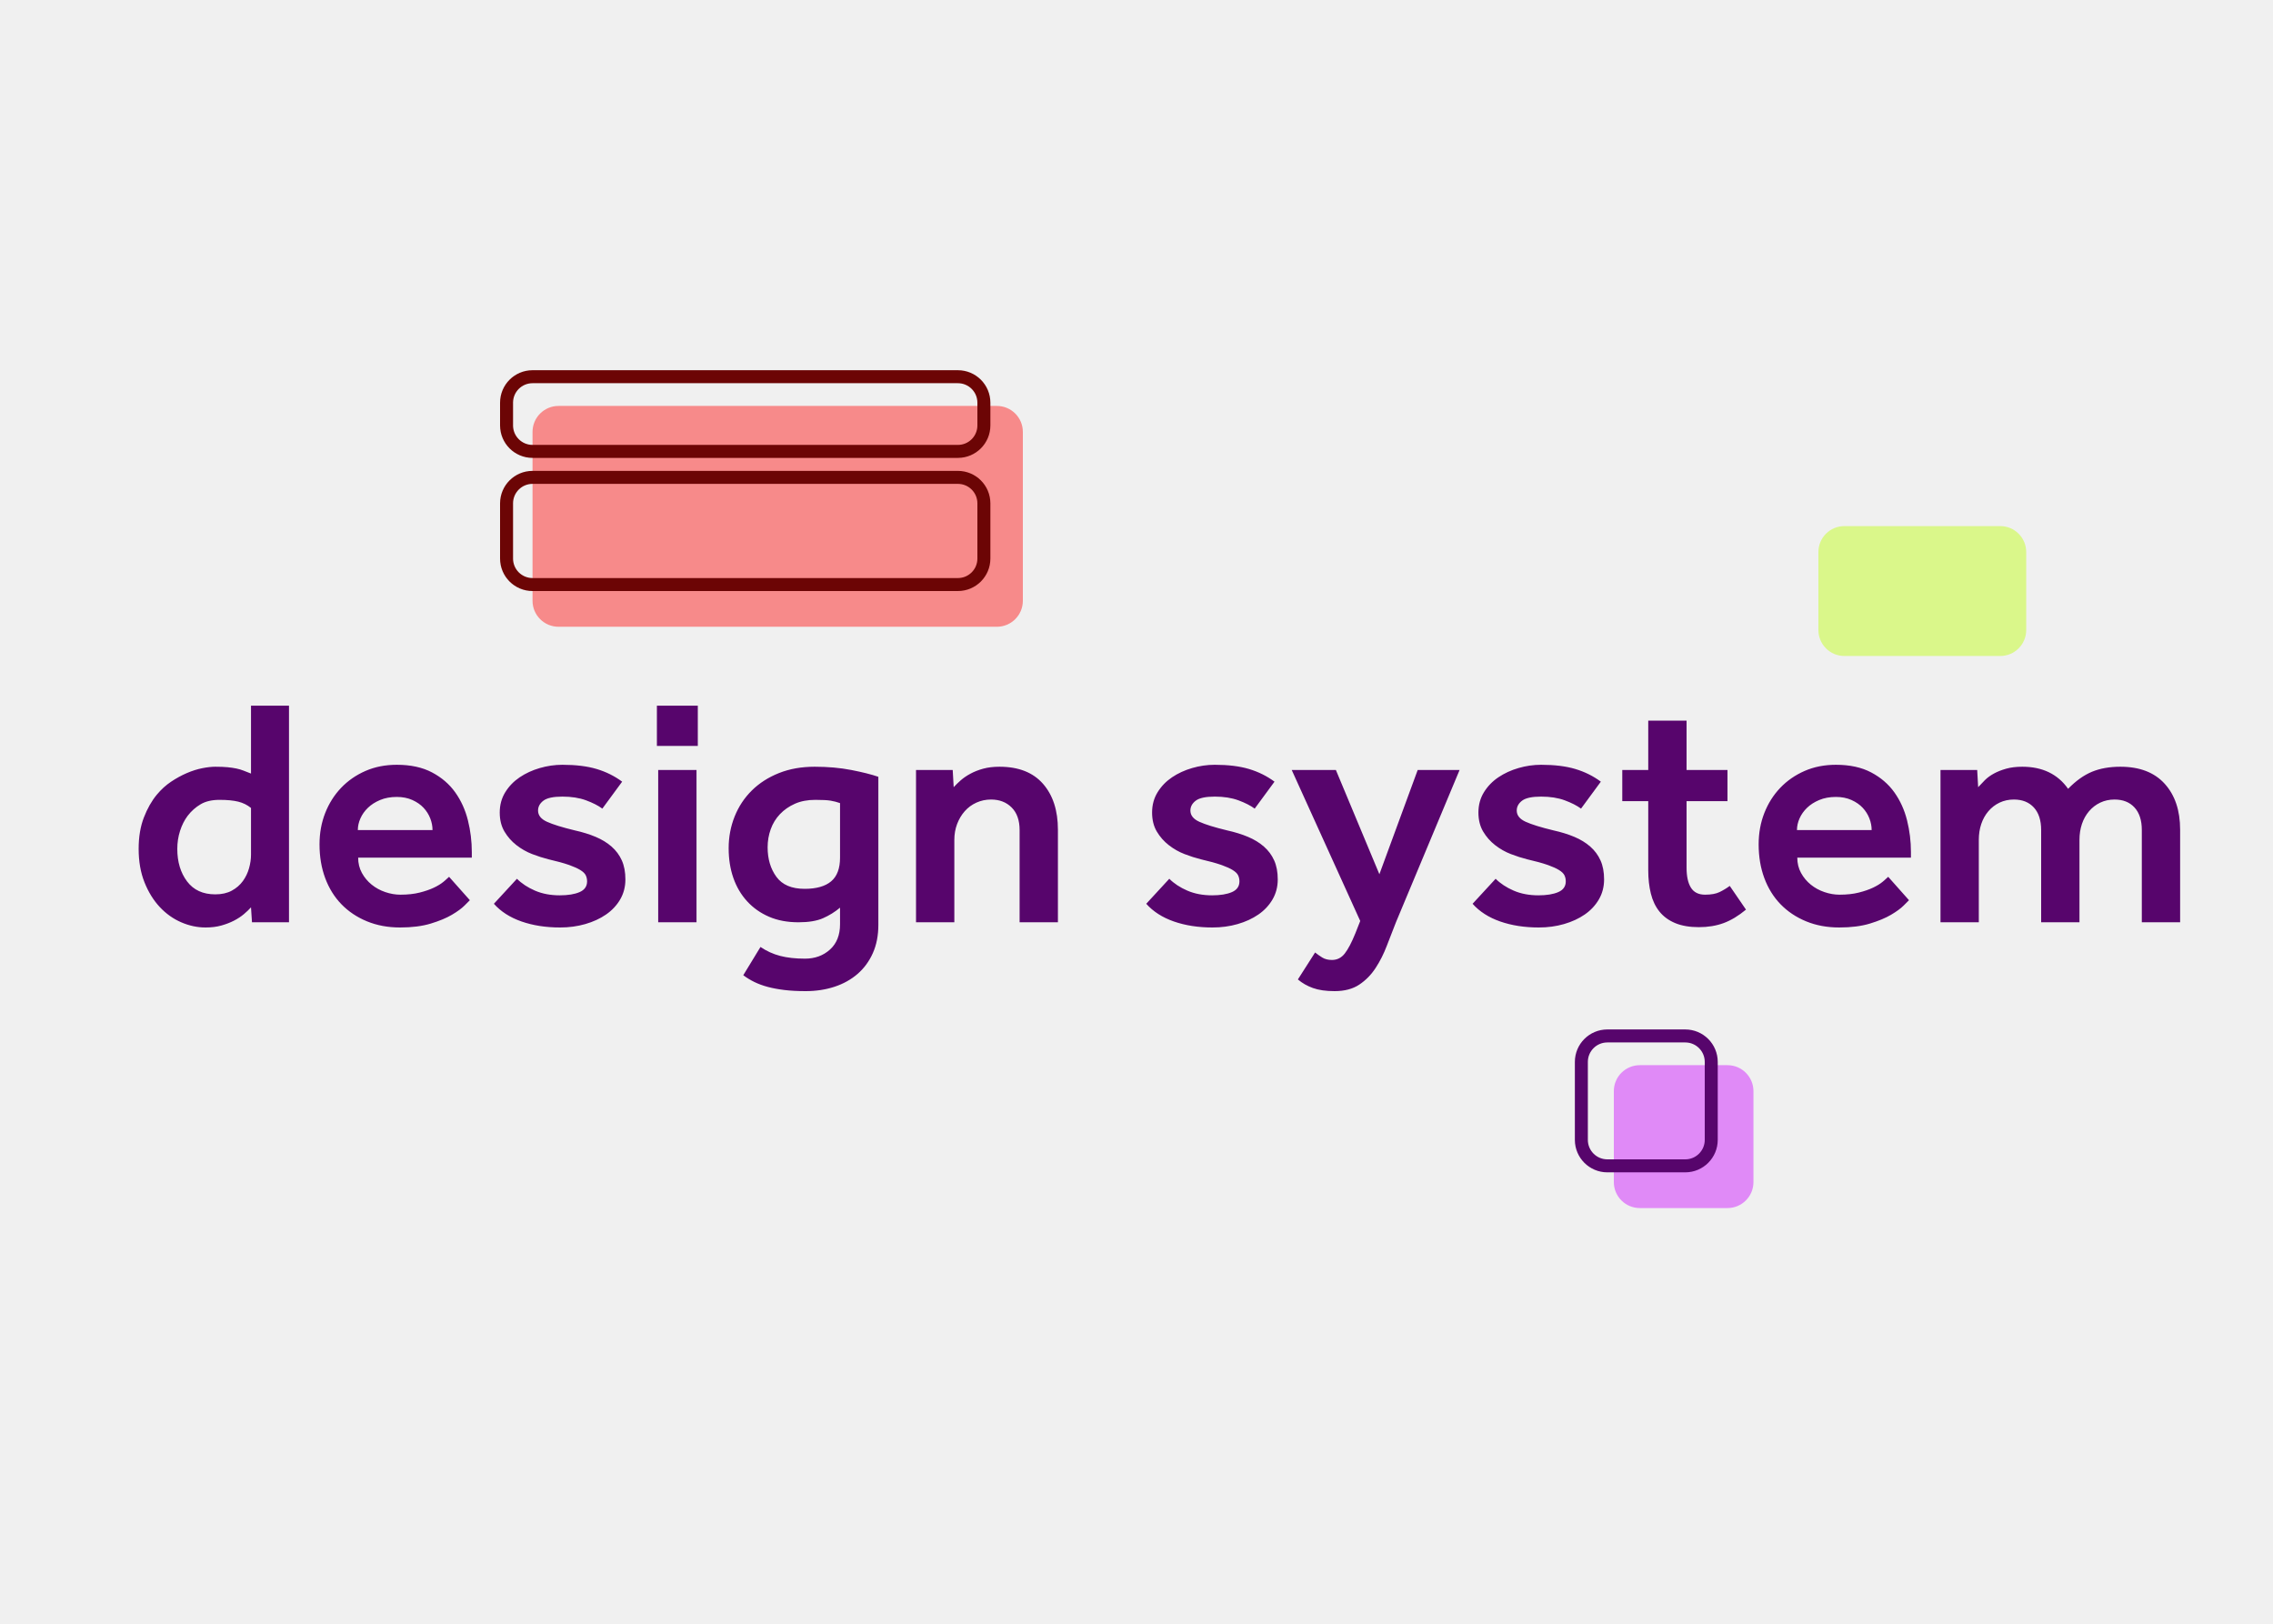
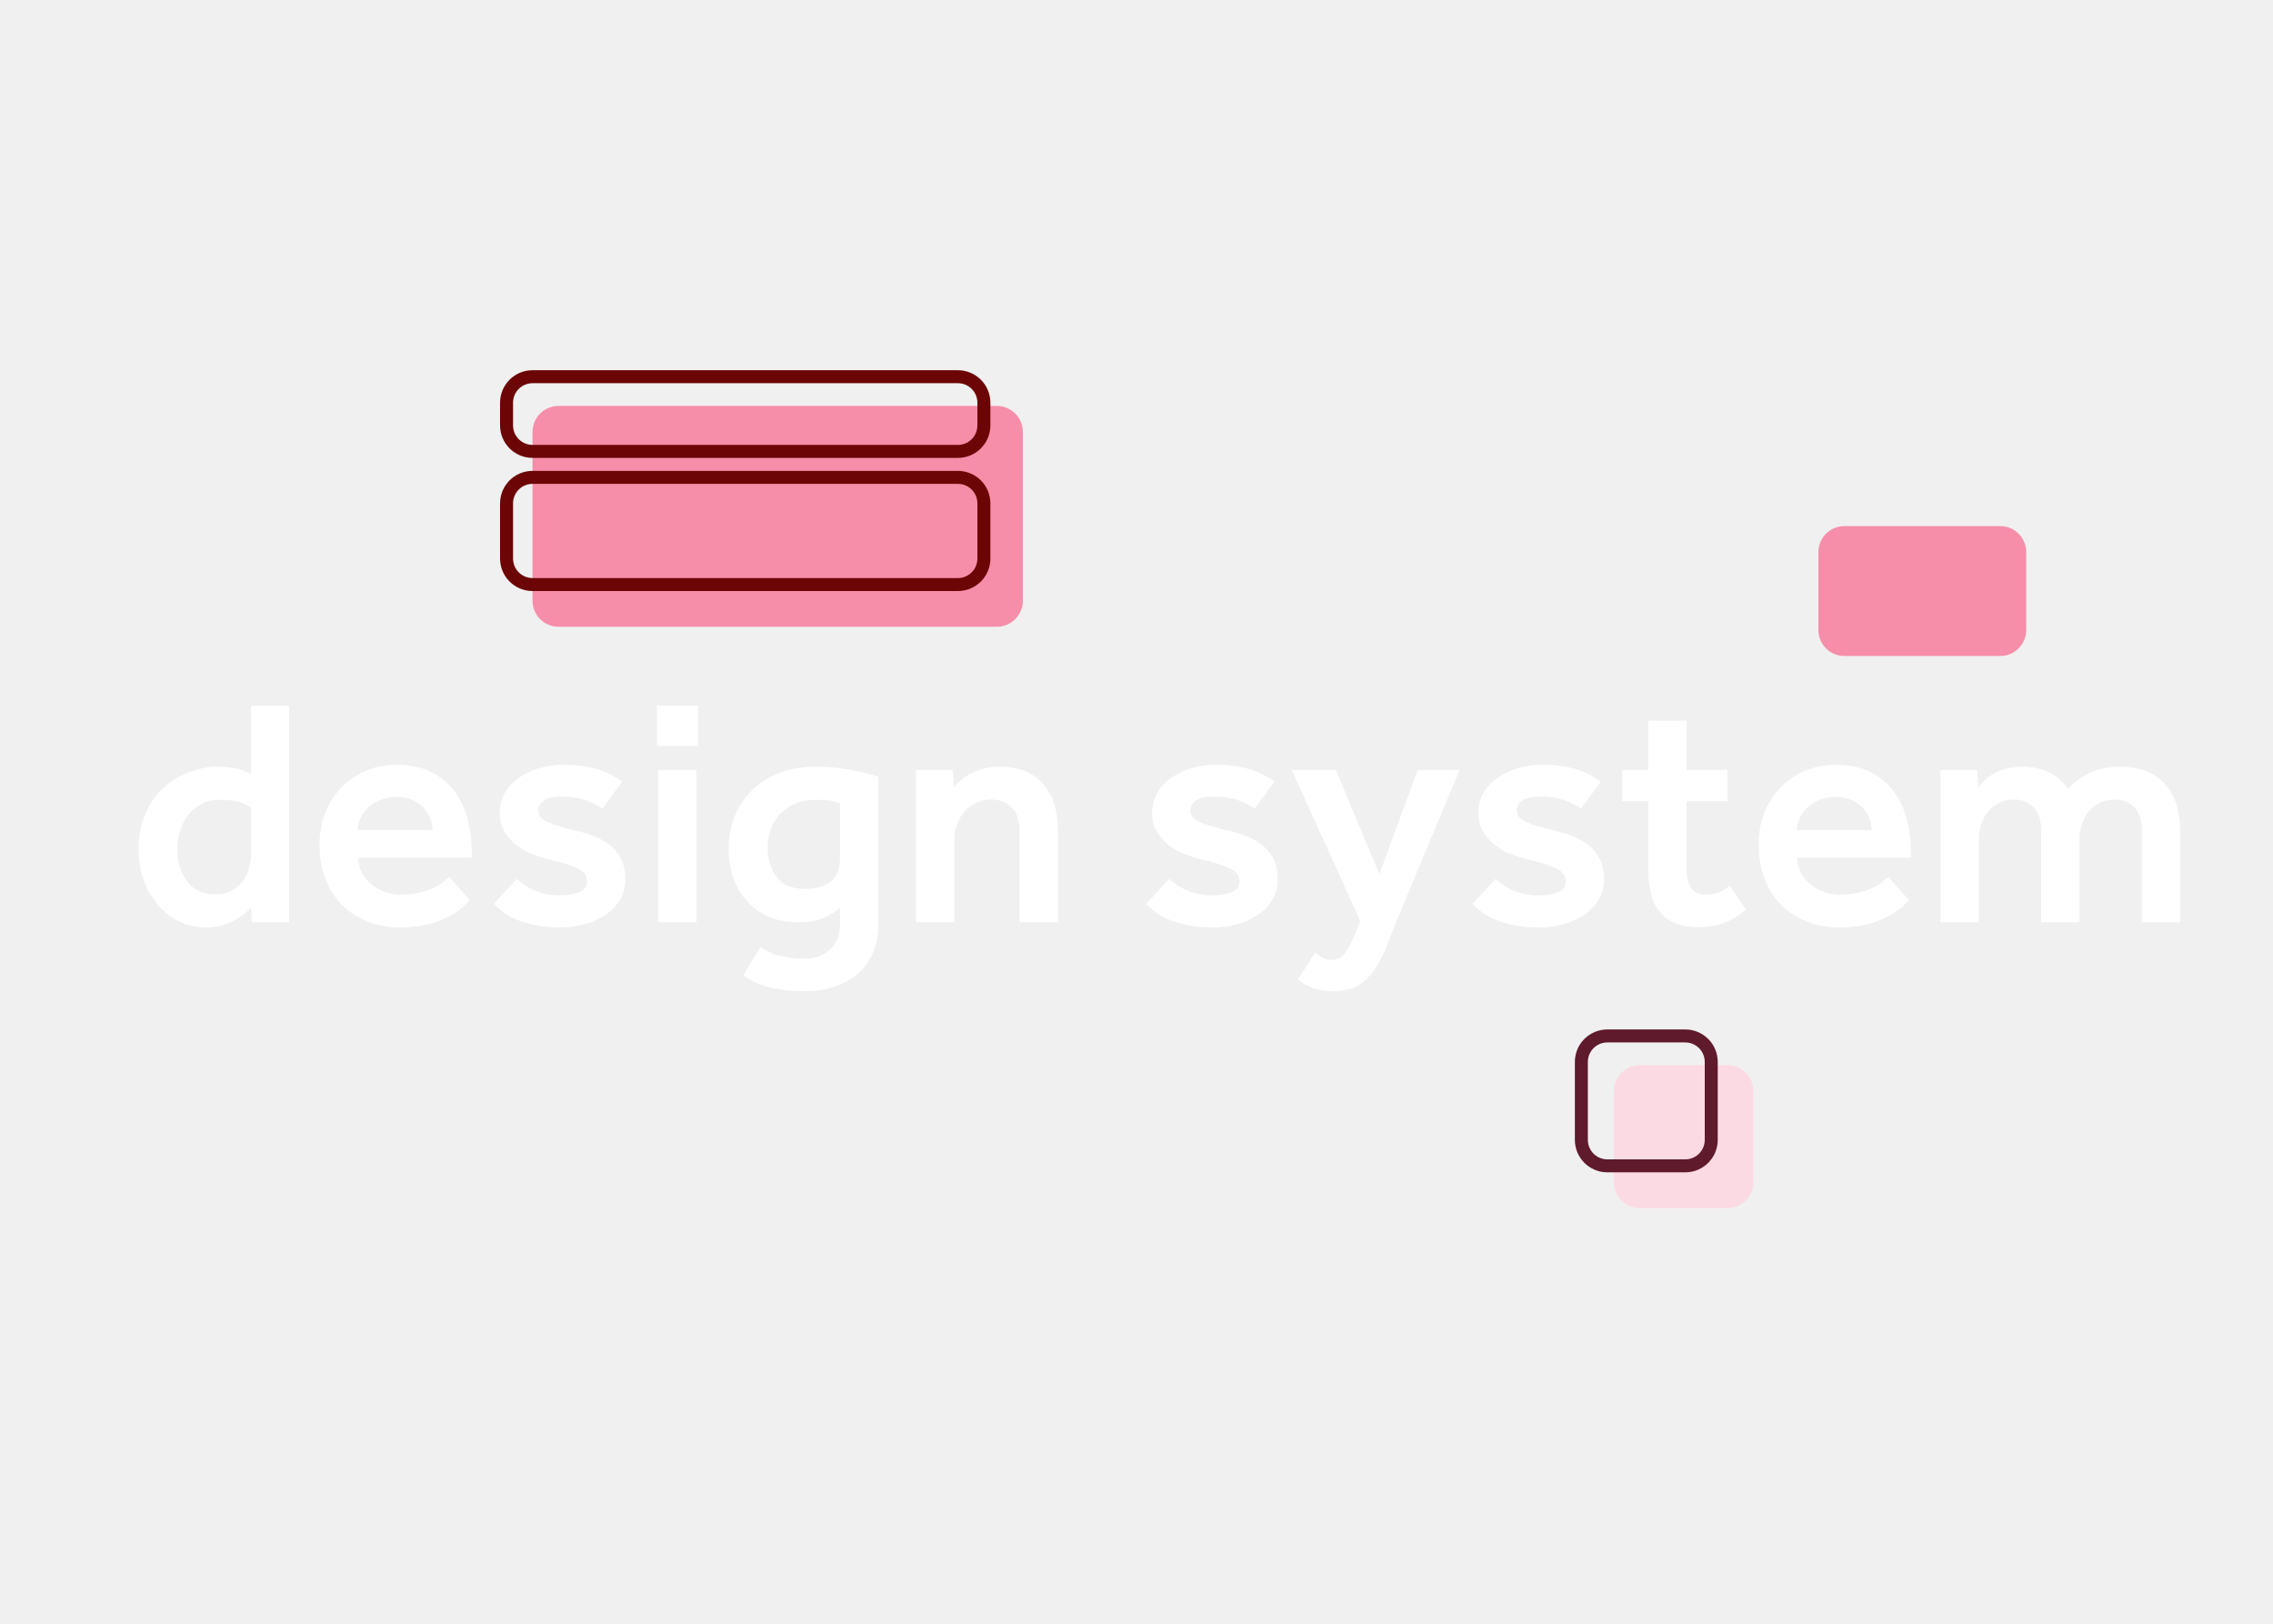
<svg xmlns="http://www.w3.org/2000/svg" width="700px" height="500px" viewBox="0 0 700 500" version="1.1">
  <g id="design-system" stroke="none" stroke-width="1" fill="none" fill-rule="evenodd">
-     <rect id="Rectangle-Copy" fill="#E08AF7" x="497" y="328" width="43" height="44" rx="8" />
-     <rect id="Rectangle-Copy" fill="#DAF78A" x="560" y="162" width="64" height="40" rx="8" />
-     <path d="M77.3,279.4 C76.7,280.067 75.967,280.767 75.1,281.5 C74.233,282.233 73.217,282.9 72.05,283.5 C70.883,284.1 69.583,284.6 68.15,285 C66.717,285.4 65.1,285.6 63.3,285.6 C60.767,285.6 58.267,285.067 55.8,284 C53.333,282.933 51.133,281.367 49.2,279.3 C47.267,277.233 45.7,274.7 44.5,271.7 C43.3,268.7 42.7,265.267 42.7,261.4 C42.7,257.733 43.233,254.517 44.3,251.75 C45.367,248.983 46.7,246.633 48.3,244.7 C49.633,243.1 51.1,241.767 52.7,240.7 C54.3,239.633 55.917,238.75 57.55,238.05 C59.183,237.35 60.767,236.85 62.3,236.55 C63.833,236.25 65.167,236.1 66.3,236.1 C67.833,236.1 69.1,236.15 70.1,236.25 C71.1,236.35 72,236.483 72.8,236.65 C73.6,236.817 74.333,237.033 75,237.3 L76.875,238.036 C77.014,238.09 77.156,238.144 77.3,238.2 L77.3,217.3 L89,217.3 L89,284 L77.6,284 L77.3,279.4 Z M77.3,248.8 C76.167,247.867 74.85,247.217 73.35,246.85 C71.85,246.483 69.933,246.3 67.6,246.3 C65.267,246.3 63.333,246.75 61.8,247.65 C60.267,248.55 58.933,249.733 57.8,251.2 C56.8,252.533 56.017,254.083 55.45,255.85 C54.883,257.617 54.6,259.467 54.6,261.4 C54.6,265.4 55.6,268.733 57.6,271.4 C59.6,274.067 62.5,275.4 66.3,275.4 C68.3,275.4 70,275.017 71.4,274.25 C72.8,273.483 73.933,272.5 74.8,271.3 C75.667,270.1 76.3,268.783 76.7,267.35 C77.1,265.917 77.3,264.533 77.3,263.2 L77.3,248.8 Z M144.7,277.2 L143.05,278.85 C142.15,279.75 140.85,280.7 139.15,281.7 C137.45,282.7 135.283,283.6 132.65,284.4 C130.017,285.2 126.867,285.6 123.2,285.6 C119.467,285.6 116.067,284.967 113,283.7 C109.933,282.433 107.317,280.683 105.15,278.45 C102.983,276.217 101.317,273.533 100.15,270.4 C98.983,267.267 98.4,263.8 98.4,260 C98.4,256.533 98.983,253.317 100.15,250.35 C101.317,247.383 102.95,244.8 105.05,242.6 C107.15,240.4 109.65,238.667 112.55,237.4 C115.45,236.133 118.667,235.5 122.2,235.5 C126.467,235.5 130.083,236.283 133.05,237.85 C136.017,239.417 138.4,241.467 140.2,244 C142,246.533 143.3,249.4 144.1,252.6 C144.9,255.8 145.3,259.067 145.3,262.4 L145.3,264.1 L110.3,264.1 C110.3,265.833 110.683,267.4 111.45,268.8 C112.217,270.2 113.217,271.4 114.45,272.4 C115.683,273.4 117.083,274.167 118.65,274.7 C120.217,275.233 121.767,275.5 123.3,275.5 C125.567,275.5 127.55,275.283 129.25,274.85 C130.95,274.417 132.4,273.917 133.6,273.35 C134.8,272.783 135.783,272.183 136.55,271.55 L137.034,271.145 C137.567,270.693 137.989,270.311 138.3,270 L144.7,277.2 Z M133.2,255.6 C133.2,254.4 132.967,253.2 132.5,252 C132.033,250.8 131.35,249.717 130.45,248.75 C129.55,247.783 128.4,246.983 127,246.35 C125.6,245.717 124,245.4 122.2,245.4 C120.267,245.4 118.55,245.717 117.05,246.35 C115.55,246.983 114.3,247.783 113.3,248.75 C112.3,249.717 111.533,250.8 111,252 C110.467,253.2 110.2,254.4 110.2,255.6 L133.2,255.6 Z M159.2,270.6 C160.667,272.067 162.517,273.283 164.75,274.25 C166.983,275.217 169.533,275.7 172.4,275.7 C174.933,275.7 176.967,275.367 178.5,274.7 C180.033,274.033 180.8,272.933 180.8,271.4 C180.8,270.733 180.667,270.117 180.4,269.55 C180.133,268.983 179.567,268.433 178.7,267.9 C177.906,267.411 176.831,266.922 175.476,266.433 L175.1,266.3 C173.567,265.767 171.5,265.2 168.9,264.6 C167.3,264.2 165.633,263.667 163.9,263 C162.167,262.333 160.55,261.417 159.05,260.25 C157.55,259.083 156.317,257.683 155.35,256.05 C154.383,254.417 153.9,252.467 153.9,250.2 C153.9,247.867 154.467,245.783 155.6,243.95 C156.733,242.117 158.217,240.583 160.05,239.35 C161.883,238.117 163.95,237.167 166.25,236.5 C168.55,235.833 170.867,235.5 173.2,235.5 C177.333,235.5 180.85,235.933 183.75,236.8 C186.65,237.667 189.267,238.967 191.6,240.7 L185.5,249 C184.233,248.067 182.567,247.217 180.5,246.45 C178.433,245.683 176,245.3 173.2,245.3 C170.4,245.3 168.45,245.717 167.35,246.55 C166.25,247.383 165.7,248.4 165.7,249.6 C165.7,251.067 166.617,252.217 168.45,253.05 C170.283,253.883 173.133,254.767 177,255.7 C179.4,256.233 181.55,256.9 183.45,257.7 C185.35,258.5 186.983,259.5 188.35,260.7 C189.717,261.9 190.767,263.317 191.5,264.95 C192.233,266.583 192.6,268.533 192.6,270.8 C192.6,273.067 192.067,275.117 191,276.95 C189.933,278.783 188.483,280.333 186.65,281.6 C184.817,282.867 182.683,283.85 180.25,284.55 C177.817,285.25 175.233,285.6 172.5,285.6 C168.1,285.6 164.133,284.983 160.6,283.75 C157.067,282.517 154.233,280.7 152.1,278.3 L159.2,270.6 Z M202.3,217.3 L214.9,217.3 L214.9,229.7 L202.3,229.7 L202.3,217.3 Z M202.7,237.1 L214.5,237.1 L214.5,284 L202.7,284 L202.7,237.1 Z M234.2,291.6 C236.067,292.867 238.083,293.783 240.25,294.35 C242.417,294.917 244.967,295.2 247.9,295.2 C250.967,295.2 253.533,294.267 255.6,292.4 C257.667,290.533 258.7,287.933 258.7,284.6 L258.7,279.5 C257.1,280.833 255.35,281.917 253.45,282.75 C251.55,283.583 249.033,284 245.9,284 C242.5,284 239.483,283.433 236.85,282.3 C234.217,281.167 231.967,279.583 230.1,277.55 C228.233,275.517 226.817,273.117 225.85,270.35 C224.883,267.583 224.4,264.533 224.4,261.2 C224.4,257.733 225.017,254.467 226.25,251.4 C227.483,248.333 229.25,245.667 231.55,243.4 C233.85,241.133 236.633,239.35 239.9,238.05 C243.167,236.75 246.833,236.1 250.9,236.1 C254.967,236.1 258.717,236.433 262.15,237.1 C265.583,237.767 268.367,238.467 270.5,239.2 L270.5,284.8 C270.5,288.067 269.933,290.967 268.8,293.5 C267.667,296.033 266.1,298.167 264.1,299.9 C262.1,301.633 259.733,302.95 257,303.85 C254.267,304.75 251.3,305.2 248.1,305.2 C245.633,305.2 243.45,305.083 241.55,304.85 C239.65,304.617 237.95,304.3 236.45,303.9 C234.95,303.5 233.583,303 232.35,302.4 C231.117,301.8 229.967,301.1 228.9,300.3 L234.2,291.6 Z M258.7,247.3 C257.767,246.967 256.8,246.717 255.8,246.55 C254.8,246.383 253.233,246.3 251.1,246.3 C248.7,246.3 246.6,246.7 244.8,247.5 C243,248.3 241.467,249.367 240.2,250.7 C238.933,252.033 237.983,253.583 237.35,255.35 C236.717,257.117 236.4,258.967 236.4,260.9 C236.4,264.5 237.3,267.533 239.1,270 C240.9,272.467 243.8,273.7 247.8,273.7 C251.4,273.7 254.117,272.933 255.95,271.4 C257.783,269.867 258.7,267.433 258.7,264.1 L258.7,247.3 Z M282.1,237.1 L293.4,237.1 L293.7,242.4 C294.3,241.733 295.017,241.033 295.85,240.3 C296.683,239.567 297.683,238.883 298.85,238.25 C300.017,237.617 301.333,237.1 302.8,236.7 C304.267,236.3 305.933,236.1 307.8,236.1 C313.667,236.1 318.133,237.85 321.2,241.35 C324.267,244.85 325.8,249.567 325.8,255.5 L325.8,284 L314,284 L314,255.6 C314,252.6 313.183,250.283 311.55,248.65 C309.917,247.017 307.8,246.2 305.2,246.2 C303.6,246.2 302.1,246.517 300.7,247.15 C299.3,247.783 298.1,248.667 297.1,249.8 C296.1,250.933 295.317,252.25 294.75,253.75 C294.183,255.25 293.9,256.867 293.9,258.6 L293.9,284 L282.1,284 L282.1,237.1 Z M360.1,270.6 C361.567,272.067 363.417,273.283 365.65,274.25 C367.883,275.217 370.433,275.7 373.3,275.7 C375.833,275.7 377.867,275.367 379.4,274.7 C380.933,274.033 381.7,272.933 381.7,271.4 C381.7,270.733 381.567,270.117 381.3,269.55 C381.033,268.983 380.467,268.433 379.6,267.9 C378.806,267.411 377.731,266.922 376.376,266.433 L376,266.3 C374.467,265.767 372.4,265.2 369.8,264.6 C368.2,264.2 366.533,263.667 364.8,263 C363.067,262.333 361.45,261.417 359.95,260.25 C358.45,259.083 357.217,257.683 356.25,256.05 C355.283,254.417 354.8,252.467 354.8,250.2 C354.8,247.867 355.367,245.783 356.5,243.95 C357.633,242.117 359.117,240.583 360.95,239.35 C362.783,238.117 364.85,237.167 367.15,236.5 C369.45,235.833 371.767,235.5 374.1,235.5 C378.233,235.5 381.75,235.933 384.65,236.8 C387.55,237.667 390.167,238.967 392.5,240.7 L386.4,249 C385.133,248.067 383.467,247.217 381.4,246.45 C379.333,245.683 376.9,245.3 374.1,245.3 C371.3,245.3 369.35,245.717 368.25,246.55 C367.15,247.383 366.6,248.4 366.6,249.6 C366.6,251.067 367.517,252.217 369.35,253.05 C371.183,253.883 374.033,254.767 377.9,255.7 C380.3,256.233 382.45,256.9 384.35,257.7 C386.25,258.5 387.883,259.5 389.25,260.7 C390.617,261.9 391.667,263.317 392.4,264.95 C393.133,266.583 393.5,268.533 393.5,270.8 C393.5,273.067 392.967,275.117 391.9,276.95 C390.833,278.783 389.383,280.333 387.55,281.6 C385.717,282.867 383.583,283.85 381.15,284.55 C378.717,285.25 376.133,285.6 373.4,285.6 C369,285.6 365.033,284.983 361.5,283.75 C357.967,282.517 355.133,280.7 353,278.3 L360.1,270.6 Z M405,293.3 C405.667,293.833 406.4,294.35 407.2,294.85 C408,295.35 409,295.6 410.2,295.6 C411.8,295.6 413.117,294.933 414.15,293.6 C415.183,292.267 416.267,290.2 417.4,287.4 L418.9,283.6 L397.8,237.1 L411.4,237.1 L424.8,269.2 L436.6,237.1 L449.5,237.1 L429.9,284 C428.967,286.333 428.033,288.733 427.1,291.2 C426.167,293.667 425.017,295.95 423.65,298.05 C422.283,300.15 420.6,301.867 418.6,303.2 C416.6,304.533 414.067,305.2 411,305.2 C408.333,305.2 406.117,304.883 404.35,304.25 C402.583,303.617 401.033,302.733 399.7,301.6 L405,293.3 Z M460.6,270.6 C462.067,272.067 463.917,273.283 466.15,274.25 C468.383,275.217 470.933,275.7 473.8,275.7 C476.333,275.7 478.367,275.367 479.9,274.7 C481.433,274.033 482.2,272.933 482.2,271.4 C482.2,270.733 482.067,270.117 481.8,269.55 C481.533,268.983 480.967,268.433 480.1,267.9 C479.306,267.411 478.231,266.922 476.876,266.433 L476.5,266.3 C474.967,265.767 472.9,265.2 470.3,264.6 C468.7,264.2 467.033,263.667 465.3,263 C463.567,262.333 461.95,261.417 460.45,260.25 C458.95,259.083 457.717,257.683 456.75,256.05 C455.783,254.417 455.3,252.467 455.3,250.2 C455.3,247.867 455.867,245.783 457,243.95 C458.133,242.117 459.617,240.583 461.45,239.35 C463.283,238.117 465.35,237.167 467.65,236.5 C469.95,235.833 472.267,235.5 474.6,235.5 C478.733,235.5 482.25,235.933 485.15,236.8 C488.05,237.667 490.667,238.967 493,240.7 L486.9,249 C485.633,248.067 483.967,247.217 481.9,246.45 C479.833,245.683 477.4,245.3 474.6,245.3 C471.8,245.3 469.85,245.717 468.75,246.55 C467.65,247.383 467.1,248.4 467.1,249.6 C467.1,251.067 468.017,252.217 469.85,253.05 C471.683,253.883 474.533,254.767 478.4,255.7 C480.8,256.233 482.95,256.9 484.85,257.7 C486.75,258.5 488.383,259.5 489.75,260.7 C491.117,261.9 492.167,263.317 492.9,264.95 C493.633,266.583 494,268.533 494,270.8 C494,273.067 493.467,275.117 492.4,276.95 C491.333,278.783 489.883,280.333 488.05,281.6 C486.217,282.867 484.083,283.85 481.65,284.55 C479.217,285.25 476.633,285.6 473.9,285.6 C469.5,285.6 465.533,284.983 462,283.75 C458.467,282.517 455.633,280.7 453.5,278.3 L460.6,270.6 Z M507.6,246.7 L499.6,246.7 L499.6,237.1 L507.6,237.1 L507.6,221.9 L519.4,221.9 L519.4,237.1 L532,237.1 L532,246.7 L519.4,246.7 L519.4,267.2 C519.4,269.867 519.85,271.917 520.75,273.35 C521.65,274.783 523.1,275.5 525.1,275.5 C526.967,275.5 528.45,275.233 529.55,274.7 C530.65,274.167 531.7,273.533 532.7,272.8 L537.7,280.1 C535.367,282.033 533.067,283.417 530.8,284.25 C528.533,285.083 526,285.5 523.2,285.5 C520.333,285.5 517.9,285.083 515.9,284.25 C513.9,283.417 512.283,282.233 511.05,280.7 C509.817,279.167 508.933,277.317 508.4,275.15 C507.867,272.983 507.6,270.6 507.6,268 L507.6,246.7 Z M587.9,277.2 L586.25,278.85 C585.35,279.75 584.05,280.7 582.35,281.7 C580.65,282.7 578.483,283.6 575.85,284.4 C573.217,285.2 570.067,285.6 566.4,285.6 C562.667,285.6 559.267,284.967 556.2,283.7 C553.133,282.433 550.517,280.683 548.35,278.45 C546.183,276.217 544.517,273.533 543.35,270.4 C542.183,267.267 541.6,263.8 541.6,260 C541.6,256.533 542.183,253.317 543.35,250.35 C544.517,247.383 546.15,244.8 548.25,242.6 C550.35,240.4 552.85,238.667 555.75,237.4 C558.65,236.133 561.867,235.5 565.4,235.5 C569.667,235.5 573.283,236.283 576.25,237.85 C579.217,239.417 581.6,241.467 583.4,244 C585.2,246.533 586.5,249.4 587.3,252.6 C588.1,255.8 588.5,259.067 588.5,262.4 L588.5,264.1 L553.5,264.1 C553.5,265.833 553.883,267.4 554.65,268.8 C555.417,270.2 556.417,271.4 557.65,272.4 C558.883,273.4 560.283,274.167 561.85,274.7 C563.417,275.233 564.967,275.5 566.5,275.5 C568.767,275.5 570.75,275.283 572.45,274.85 C574.15,274.417 575.6,273.917 576.8,273.35 C578,272.783 578.983,272.183 579.75,271.55 L580.234,271.145 C580.767,270.693 581.189,270.311 581.5,270 L587.9,277.2 Z M576.4,255.6 C576.4,254.4 576.167,253.2 575.7,252 C575.233,250.8 574.55,249.717 573.65,248.75 C572.75,247.783 571.6,246.983 570.2,246.35 C568.8,245.717 567.2,245.4 565.4,245.4 C563.467,245.4 561.75,245.717 560.25,246.35 C558.75,246.983 557.5,247.783 556.5,248.75 C555.5,249.717 554.733,250.8 554.2,252 C553.667,253.2 553.4,254.4 553.4,255.6 L576.4,255.6 Z M597.6,237.1 L608.9,237.1 L609.2,242.4 C609.8,241.733 610.483,241.017 611.25,240.25 C612.017,239.483 612.95,238.8 614.05,238.2 C615.15,237.6 616.417,237.1 617.85,236.7 C619.283,236.3 620.933,236.1 622.8,236.1 C629,236.1 633.7,238.367 636.9,242.9 C639.3,240.433 641.75,238.683 644.25,237.65 C646.75,236.617 649.667,236.1 653,236.1 C658.933,236.1 663.483,237.85 666.65,241.35 C669.817,244.85 671.4,249.567 671.4,255.5 L671.4,284 L659.6,284 L659.6,255.6 C659.6,252.6 658.85,250.283 657.35,248.65 C655.85,247.017 653.8,246.2 651.2,246.2 C649.6,246.2 648.133,246.517 646.8,247.15 C645.467,247.783 644.317,248.667 643.35,249.8 C642.383,250.933 641.65,252.25 641.15,253.75 C640.65,255.25 640.4,256.867 640.4,258.6 L640.4,284 L628.6,284 L628.6,255.6 C628.6,252.6 627.85,250.283 626.35,248.65 C624.85,247.017 622.8,246.2 620.2,246.2 C618.6,246.2 617.133,246.517 615.8,247.15 C614.467,247.783 613.317,248.667 612.35,249.8 C611.383,250.933 610.65,252.25 610.15,253.75 C609.65,255.25 609.4,256.867 609.4,258.6 L609.4,284 L597.6,284 L597.6,237.1 Z" id="designsystem" fill="#57056C" fill-rule="nonzero" />
-     <rect id="Rectangle" stroke="#57056C" stroke-width="4" x="487" y="319" width="40" height="40" rx="8" />
-     <rect id="Rectangle-Copy" fill="#F78A8A" x="164" y="125" width="151" height="68" rx="8" />
+     <rect id="Rectangle-Copy" fill="#FCDAE3" x="497" y="328" width="43" height="44" rx="8" />
+     <rect id="Rectangle-Copy" fill="#F68EA9" x="560" y="162" width="64" height="40" rx="8" />
+     <path d="M77.3,279.4 C76.7,280.067 75.967,280.767 75.1,281.5 C74.233,282.233 73.217,282.9 72.05,283.5 C70.883,284.1 69.583,284.6 68.15,285 C66.717,285.4 65.1,285.6 63.3,285.6 C60.767,285.6 58.267,285.067 55.8,284 C53.333,282.933 51.133,281.367 49.2,279.3 C47.267,277.233 45.7,274.7 44.5,271.7 C43.3,268.7 42.7,265.267 42.7,261.4 C42.7,257.733 43.233,254.517 44.3,251.75 C45.367,248.983 46.7,246.633 48.3,244.7 C49.633,243.1 51.1,241.767 52.7,240.7 C54.3,239.633 55.917,238.75 57.55,238.05 C59.183,237.35 60.767,236.85 62.3,236.55 C63.833,236.25 65.167,236.1 66.3,236.1 C67.833,236.1 69.1,236.15 70.1,236.25 C71.1,236.35 72,236.483 72.8,236.65 C73.6,236.817 74.333,237.033 75,237.3 L76.875,238.036 C77.014,238.09 77.156,238.144 77.3,238.2 L77.3,217.3 L89,217.3 L89,284 L77.6,284 L77.3,279.4 Z M77.3,248.8 C76.167,247.867 74.85,247.217 73.35,246.85 C71.85,246.483 69.933,246.3 67.6,246.3 C65.267,246.3 63.333,246.75 61.8,247.65 C60.267,248.55 58.933,249.733 57.8,251.2 C56.8,252.533 56.017,254.083 55.45,255.85 C54.883,257.617 54.6,259.467 54.6,261.4 C54.6,265.4 55.6,268.733 57.6,271.4 C59.6,274.067 62.5,275.4 66.3,275.4 C68.3,275.4 70,275.017 71.4,274.25 C72.8,273.483 73.933,272.5 74.8,271.3 C75.667,270.1 76.3,268.783 76.7,267.35 C77.1,265.917 77.3,264.533 77.3,263.2 L77.3,248.8 Z M144.7,277.2 L143.05,278.85 C142.15,279.75 140.85,280.7 139.15,281.7 C137.45,282.7 135.283,283.6 132.65,284.4 C130.017,285.2 126.867,285.6 123.2,285.6 C119.467,285.6 116.067,284.967 113,283.7 C109.933,282.433 107.317,280.683 105.15,278.45 C102.983,276.217 101.317,273.533 100.15,270.4 C98.983,267.267 98.4,263.8 98.4,260 C98.4,256.533 98.983,253.317 100.15,250.35 C101.317,247.383 102.95,244.8 105.05,242.6 C107.15,240.4 109.65,238.667 112.55,237.4 C115.45,236.133 118.667,235.5 122.2,235.5 C126.467,235.5 130.083,236.283 133.05,237.85 C136.017,239.417 138.4,241.467 140.2,244 C142,246.533 143.3,249.4 144.1,252.6 C144.9,255.8 145.3,259.067 145.3,262.4 L145.3,264.1 L110.3,264.1 C110.3,265.833 110.683,267.4 111.45,268.8 C112.217,270.2 113.217,271.4 114.45,272.4 C115.683,273.4 117.083,274.167 118.65,274.7 C120.217,275.233 121.767,275.5 123.3,275.5 C125.567,275.5 127.55,275.283 129.25,274.85 C130.95,274.417 132.4,273.917 133.6,273.35 C134.8,272.783 135.783,272.183 136.55,271.55 L137.034,271.145 C137.567,270.693 137.989,270.311 138.3,270 L144.7,277.2 Z M133.2,255.6 C133.2,254.4 132.967,253.2 132.5,252 C132.033,250.8 131.35,249.717 130.45,248.75 C129.55,247.783 128.4,246.983 127,246.35 C125.6,245.717 124,245.4 122.2,245.4 C120.267,245.4 118.55,245.717 117.05,246.35 C115.55,246.983 114.3,247.783 113.3,248.75 C112.3,249.717 111.533,250.8 111,252 C110.467,253.2 110.2,254.4 110.2,255.6 L133.2,255.6 Z M159.2,270.6 C160.667,272.067 162.517,273.283 164.75,274.25 C166.983,275.217 169.533,275.7 172.4,275.7 C174.933,275.7 176.967,275.367 178.5,274.7 C180.033,274.033 180.8,272.933 180.8,271.4 C180.8,270.733 180.667,270.117 180.4,269.55 C180.133,268.983 179.567,268.433 178.7,267.9 C177.906,267.411 176.831,266.922 175.476,266.433 L175.1,266.3 C173.567,265.767 171.5,265.2 168.9,264.6 C167.3,264.2 165.633,263.667 163.9,263 C162.167,262.333 160.55,261.417 159.05,260.25 C157.55,259.083 156.317,257.683 155.35,256.05 C154.383,254.417 153.9,252.467 153.9,250.2 C153.9,247.867 154.467,245.783 155.6,243.95 C156.733,242.117 158.217,240.583 160.05,239.35 C161.883,238.117 163.95,237.167 166.25,236.5 C168.55,235.833 170.867,235.5 173.2,235.5 C177.333,235.5 180.85,235.933 183.75,236.8 C186.65,237.667 189.267,238.967 191.6,240.7 L185.5,249 C184.233,248.067 182.567,247.217 180.5,246.45 C178.433,245.683 176,245.3 173.2,245.3 C170.4,245.3 168.45,245.717 167.35,246.55 C166.25,247.383 165.7,248.4 165.7,249.6 C165.7,251.067 166.617,252.217 168.45,253.05 C170.283,253.883 173.133,254.767 177,255.7 C179.4,256.233 181.55,256.9 183.45,257.7 C185.35,258.5 186.983,259.5 188.35,260.7 C189.717,261.9 190.767,263.317 191.5,264.95 C192.233,266.583 192.6,268.533 192.6,270.8 C192.6,273.067 192.067,275.117 191,276.95 C189.933,278.783 188.483,280.333 186.65,281.6 C184.817,282.867 182.683,283.85 180.25,284.55 C177.817,285.25 175.233,285.6 172.5,285.6 C168.1,285.6 164.133,284.983 160.6,283.75 C157.067,282.517 154.233,280.7 152.1,278.3 L159.2,270.6 Z M202.3,217.3 L214.9,217.3 L214.9,229.7 L202.3,229.7 L202.3,217.3 Z M202.7,237.1 L214.5,237.1 L214.5,284 L202.7,284 L202.7,237.1 Z M234.2,291.6 C236.067,292.867 238.083,293.783 240.25,294.35 C242.417,294.917 244.967,295.2 247.9,295.2 C250.967,295.2 253.533,294.267 255.6,292.4 C257.667,290.533 258.7,287.933 258.7,284.6 L258.7,279.5 C257.1,280.833 255.35,281.917 253.45,282.75 C251.55,283.583 249.033,284 245.9,284 C242.5,284 239.483,283.433 236.85,282.3 C234.217,281.167 231.967,279.583 230.1,277.55 C228.233,275.517 226.817,273.117 225.85,270.35 C224.883,267.583 224.4,264.533 224.4,261.2 C224.4,257.733 225.017,254.467 226.25,251.4 C227.483,248.333 229.25,245.667 231.55,243.4 C233.85,241.133 236.633,239.35 239.9,238.05 C243.167,236.75 246.833,236.1 250.9,236.1 C254.967,236.1 258.717,236.433 262.15,237.1 C265.583,237.767 268.367,238.467 270.5,239.2 L270.5,284.8 C270.5,288.067 269.933,290.967 268.8,293.5 C267.667,296.033 266.1,298.167 264.1,299.9 C262.1,301.633 259.733,302.95 257,303.85 C254.267,304.75 251.3,305.2 248.1,305.2 C245.633,305.2 243.45,305.083 241.55,304.85 C239.65,304.617 237.95,304.3 236.45,303.9 C234.95,303.5 233.583,303 232.35,302.4 C231.117,301.8 229.967,301.1 228.9,300.3 L234.2,291.6 Z M258.7,247.3 C257.767,246.967 256.8,246.717 255.8,246.55 C254.8,246.383 253.233,246.3 251.1,246.3 C248.7,246.3 246.6,246.7 244.8,247.5 C243,248.3 241.467,249.367 240.2,250.7 C238.933,252.033 237.983,253.583 237.35,255.35 C236.717,257.117 236.4,258.967 236.4,260.9 C236.4,264.5 237.3,267.533 239.1,270 C240.9,272.467 243.8,273.7 247.8,273.7 C251.4,273.7 254.117,272.933 255.95,271.4 C257.783,269.867 258.7,267.433 258.7,264.1 L258.7,247.3 Z M282.1,237.1 L293.4,237.1 L293.7,242.4 C294.3,241.733 295.017,241.033 295.85,240.3 C296.683,239.567 297.683,238.883 298.85,238.25 C300.017,237.617 301.333,237.1 302.8,236.7 C304.267,236.3 305.933,236.1 307.8,236.1 C313.667,236.1 318.133,237.85 321.2,241.35 C324.267,244.85 325.8,249.567 325.8,255.5 L325.8,284 L314,284 L314,255.6 C314,252.6 313.183,250.283 311.55,248.65 C309.917,247.017 307.8,246.2 305.2,246.2 C303.6,246.2 302.1,246.517 300.7,247.15 C299.3,247.783 298.1,248.667 297.1,249.8 C296.1,250.933 295.317,252.25 294.75,253.75 C294.183,255.25 293.9,256.867 293.9,258.6 L293.9,284 L282.1,284 L282.1,237.1 Z M360.1,270.6 C361.567,272.067 363.417,273.283 365.65,274.25 C367.883,275.217 370.433,275.7 373.3,275.7 C375.833,275.7 377.867,275.367 379.4,274.7 C380.933,274.033 381.7,272.933 381.7,271.4 C381.7,270.733 381.567,270.117 381.3,269.55 C381.033,268.983 380.467,268.433 379.6,267.9 C378.806,267.411 377.731,266.922 376.376,266.433 L376,266.3 C374.467,265.767 372.4,265.2 369.8,264.6 C368.2,264.2 366.533,263.667 364.8,263 C363.067,262.333 361.45,261.417 359.95,260.25 C358.45,259.083 357.217,257.683 356.25,256.05 C355.283,254.417 354.8,252.467 354.8,250.2 C354.8,247.867 355.367,245.783 356.5,243.95 C357.633,242.117 359.117,240.583 360.95,239.35 C362.783,238.117 364.85,237.167 367.15,236.5 C369.45,235.833 371.767,235.5 374.1,235.5 C378.233,235.5 381.75,235.933 384.65,236.8 C387.55,237.667 390.167,238.967 392.5,240.7 L386.4,249 C385.133,248.067 383.467,247.217 381.4,246.45 C379.333,245.683 376.9,245.3 374.1,245.3 C371.3,245.3 369.35,245.717 368.25,246.55 C367.15,247.383 366.6,248.4 366.6,249.6 C366.6,251.067 367.517,252.217 369.35,253.05 C371.183,253.883 374.033,254.767 377.9,255.7 C380.3,256.233 382.45,256.9 384.35,257.7 C386.25,258.5 387.883,259.5 389.25,260.7 C390.617,261.9 391.667,263.317 392.4,264.95 C393.133,266.583 393.5,268.533 393.5,270.8 C393.5,273.067 392.967,275.117 391.9,276.95 C390.833,278.783 389.383,280.333 387.55,281.6 C385.717,282.867 383.583,283.85 381.15,284.55 C378.717,285.25 376.133,285.6 373.4,285.6 C369,285.6 365.033,284.983 361.5,283.75 C357.967,282.517 355.133,280.7 353,278.3 L360.1,270.6 Z M405,293.3 C405.667,293.833 406.4,294.35 407.2,294.85 C408,295.35 409,295.6 410.2,295.6 C411.8,295.6 413.117,294.933 414.15,293.6 C415.183,292.267 416.267,290.2 417.4,287.4 L418.9,283.6 L397.8,237.1 L411.4,237.1 L424.8,269.2 L436.6,237.1 L449.5,237.1 L429.9,284 C428.967,286.333 428.033,288.733 427.1,291.2 C426.167,293.667 425.017,295.95 423.65,298.05 C422.283,300.15 420.6,301.867 418.6,303.2 C416.6,304.533 414.067,305.2 411,305.2 C408.333,305.2 406.117,304.883 404.35,304.25 C402.583,303.617 401.033,302.733 399.7,301.6 L405,293.3 Z M460.6,270.6 C462.067,272.067 463.917,273.283 466.15,274.25 C468.383,275.217 470.933,275.7 473.8,275.7 C476.333,275.7 478.367,275.367 479.9,274.7 C481.433,274.033 482.2,272.933 482.2,271.4 C482.2,270.733 482.067,270.117 481.8,269.55 C481.533,268.983 480.967,268.433 480.1,267.9 C479.306,267.411 478.231,266.922 476.876,266.433 L476.5,266.3 C474.967,265.767 472.9,265.2 470.3,264.6 C468.7,264.2 467.033,263.667 465.3,263 C463.567,262.333 461.95,261.417 460.45,260.25 C458.95,259.083 457.717,257.683 456.75,256.05 C455.783,254.417 455.3,252.467 455.3,250.2 C455.3,247.867 455.867,245.783 457,243.95 C458.133,242.117 459.617,240.583 461.45,239.35 C463.283,238.117 465.35,237.167 467.65,236.5 C469.95,235.833 472.267,235.5 474.6,235.5 C478.733,235.5 482.25,235.933 485.15,236.8 C488.05,237.667 490.667,238.967 493,240.7 L486.9,249 C485.633,248.067 483.967,247.217 481.9,246.45 C479.833,245.683 477.4,245.3 474.6,245.3 C471.8,245.3 469.85,245.717 468.75,246.55 C467.65,247.383 467.1,248.4 467.1,249.6 C467.1,251.067 468.017,252.217 469.85,253.05 C471.683,253.883 474.533,254.767 478.4,255.7 C480.8,256.233 482.95,256.9 484.85,257.7 C486.75,258.5 488.383,259.5 489.75,260.7 C491.117,261.9 492.167,263.317 492.9,264.95 C493.633,266.583 494,268.533 494,270.8 C494,273.067 493.467,275.117 492.4,276.95 C491.333,278.783 489.883,280.333 488.05,281.6 C486.217,282.867 484.083,283.85 481.65,284.55 C479.217,285.25 476.633,285.6 473.9,285.6 C469.5,285.6 465.533,284.983 462,283.75 C458.467,282.517 455.633,280.7 453.5,278.3 L460.6,270.6 Z M507.6,246.7 L499.6,246.7 L499.6,237.1 L507.6,237.1 L507.6,221.9 L519.4,221.9 L519.4,237.1 L532,237.1 L532,246.7 L519.4,246.7 L519.4,267.2 C519.4,269.867 519.85,271.917 520.75,273.35 C521.65,274.783 523.1,275.5 525.1,275.5 C526.967,275.5 528.45,275.233 529.55,274.7 C530.65,274.167 531.7,273.533 532.7,272.8 L537.7,280.1 C535.367,282.033 533.067,283.417 530.8,284.25 C528.533,285.083 526,285.5 523.2,285.5 C520.333,285.5 517.9,285.083 515.9,284.25 C513.9,283.417 512.283,282.233 511.05,280.7 C509.817,279.167 508.933,277.317 508.4,275.15 C507.867,272.983 507.6,270.6 507.6,268 L507.6,246.7 Z M587.9,277.2 L586.25,278.85 C585.35,279.75 584.05,280.7 582.35,281.7 C580.65,282.7 578.483,283.6 575.85,284.4 C573.217,285.2 570.067,285.6 566.4,285.6 C562.667,285.6 559.267,284.967 556.2,283.7 C553.133,282.433 550.517,280.683 548.35,278.45 C546.183,276.217 544.517,273.533 543.35,270.4 C542.183,267.267 541.6,263.8 541.6,260 C541.6,256.533 542.183,253.317 543.35,250.35 C544.517,247.383 546.15,244.8 548.25,242.6 C550.35,240.4 552.85,238.667 555.75,237.4 C558.65,236.133 561.867,235.5 565.4,235.5 C569.667,235.5 573.283,236.283 576.25,237.85 C579.217,239.417 581.6,241.467 583.4,244 C585.2,246.533 586.5,249.4 587.3,252.6 C588.1,255.8 588.5,259.067 588.5,262.4 L588.5,264.1 L553.5,264.1 C553.5,265.833 553.883,267.4 554.65,268.8 C555.417,270.2 556.417,271.4 557.65,272.4 C558.883,273.4 560.283,274.167 561.85,274.7 C563.417,275.233 564.967,275.5 566.5,275.5 C568.767,275.5 570.75,275.283 572.45,274.85 C574.15,274.417 575.6,273.917 576.8,273.35 C578,272.783 578.983,272.183 579.75,271.55 L580.234,271.145 C580.767,270.693 581.189,270.311 581.5,270 L587.9,277.2 Z M576.4,255.6 C576.4,254.4 576.167,253.2 575.7,252 C575.233,250.8 574.55,249.717 573.65,248.75 C572.75,247.783 571.6,246.983 570.2,246.35 C568.8,245.717 567.2,245.4 565.4,245.4 C563.467,245.4 561.75,245.717 560.25,246.35 C558.75,246.983 557.5,247.783 556.5,248.75 C555.5,249.717 554.733,250.8 554.2,252 C553.667,253.2 553.4,254.4 553.4,255.6 L576.4,255.6 Z M597.6,237.1 L608.9,237.1 L609.2,242.4 C609.8,241.733 610.483,241.017 611.25,240.25 C612.017,239.483 612.95,238.8 614.05,238.2 C615.15,237.6 616.417,237.1 617.85,236.7 C619.283,236.3 620.933,236.1 622.8,236.1 C629,236.1 633.7,238.367 636.9,242.9 C639.3,240.433 641.75,238.683 644.25,237.65 C646.75,236.617 649.667,236.1 653,236.1 C658.933,236.1 663.483,237.85 666.65,241.35 C669.817,244.85 671.4,249.567 671.4,255.5 L671.4,284 L659.6,284 L659.6,255.6 C659.6,252.6 658.85,250.283 657.35,248.65 C655.85,247.017 653.8,246.2 651.2,246.2 C649.6,246.2 648.133,246.517 646.8,247.15 C645.467,247.783 644.317,248.667 643.35,249.8 C642.383,250.933 641.65,252.25 641.15,253.75 C640.65,255.25 640.4,256.867 640.4,258.6 L640.4,284 L628.6,284 L628.6,255.6 C628.6,252.6 627.85,250.283 626.35,248.65 C624.85,247.017 622.8,246.2 620.2,246.2 C618.6,246.2 617.133,246.517 615.8,247.15 C614.467,247.783 613.317,248.667 612.35,249.8 C611.383,250.933 610.65,252.25 610.15,253.75 C609.65,255.25 609.4,256.867 609.4,258.6 L609.4,284 L597.6,284 L597.6,237.1 Z" id="designsystem" fill="#FFFFFF" fill-rule="nonzero" />
+     <rect id="Rectangle" stroke="#5F1A2C" stroke-width="4" x="487" y="319" width="40" height="40" rx="8" />
+     <rect id="Rectangle-Copy" fill="#F68EA9" x="164" y="125" width="151" height="68" rx="8" />
    <rect id="Rectangle" stroke="#6C0505" stroke-width="4" x="156" y="116" width="147" height="23" rx="8" />
    <rect id="Rectangle-Copy-2" stroke="#6C0505" stroke-width="4" x="156" y="147" width="147" height="33" rx="8" />
  </g>
</svg>
